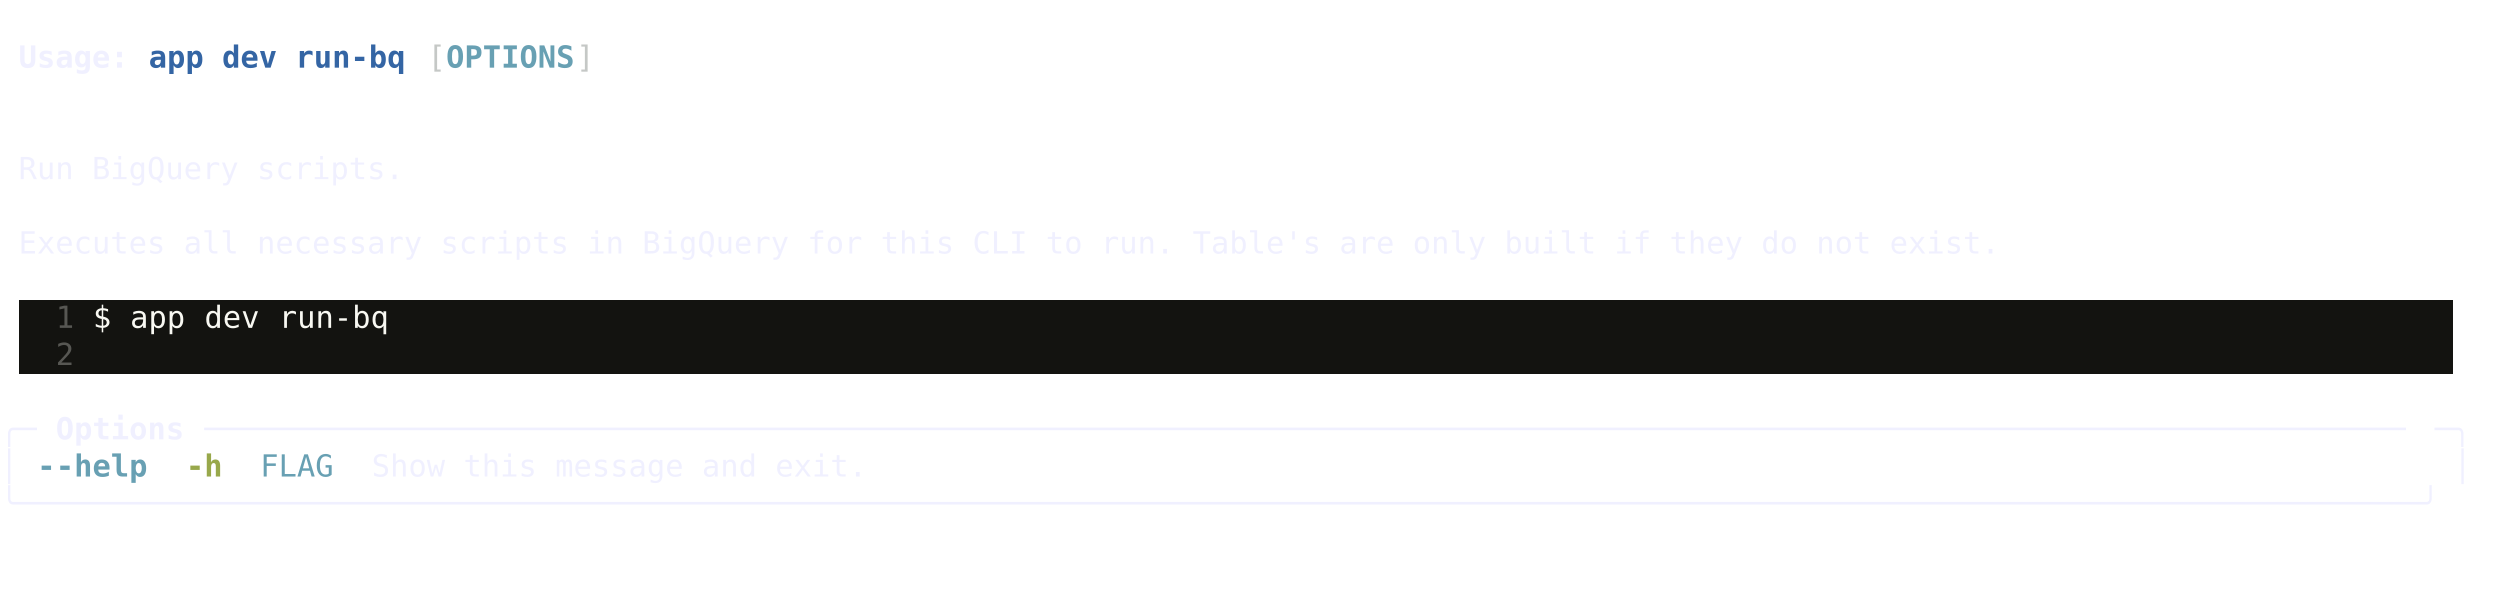
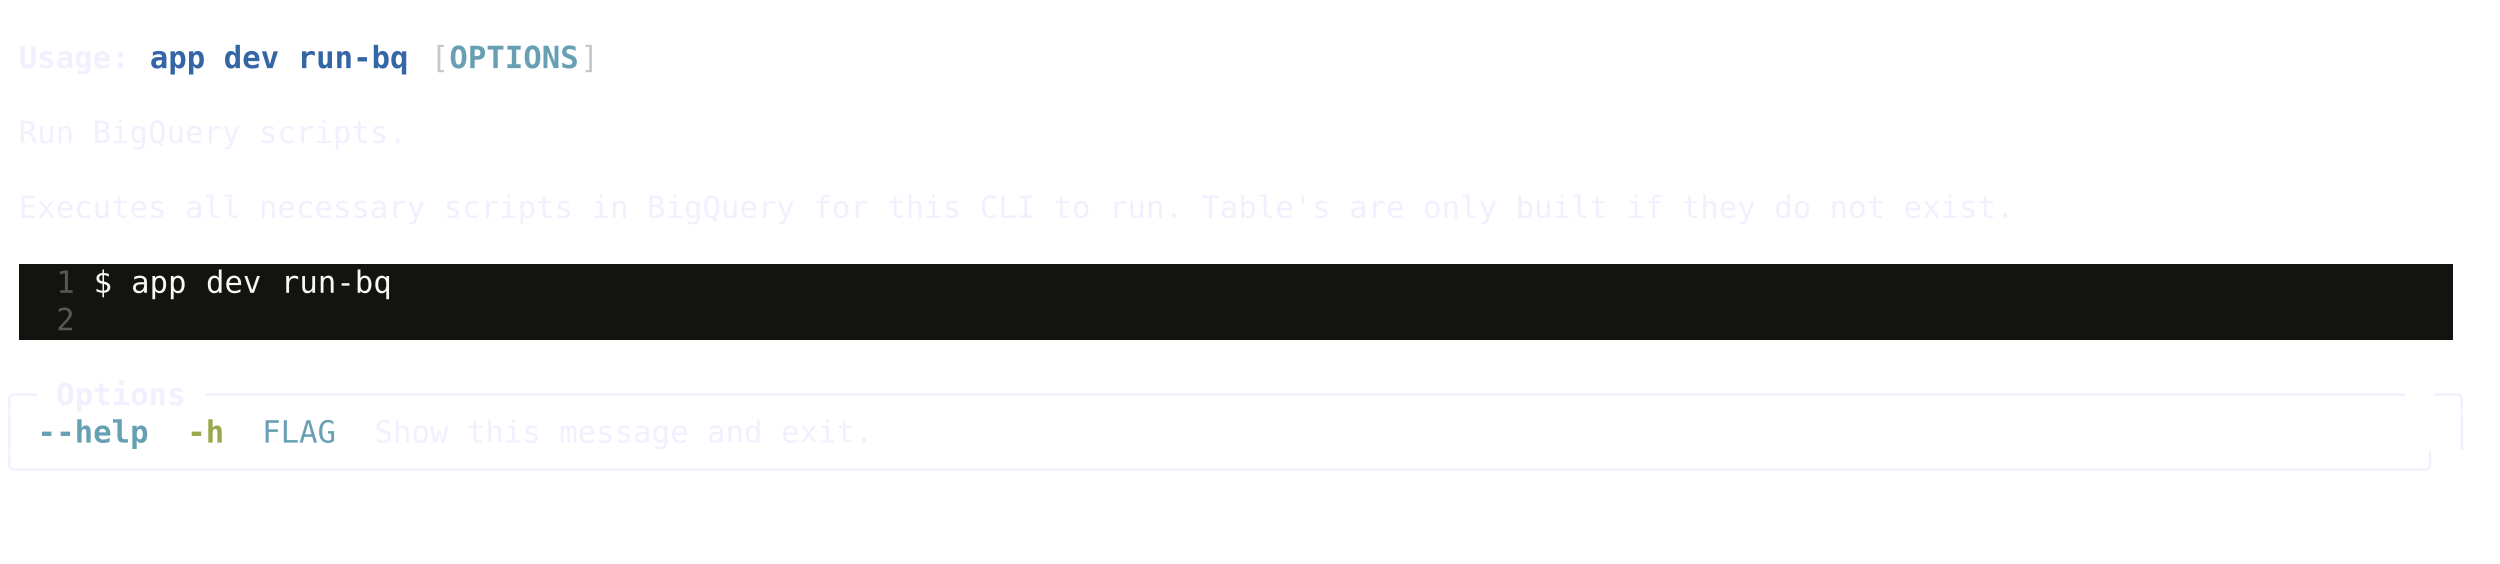
- <svg xmlns="http://www.w3.org/2000/svg" class="rich-terminal" viewBox="0 0 1641 391.6">
+ <svg xmlns="http://www.w3.org/2000/svg" class="rich-terminal" viewBox="0 0 1629 367.2">
  <style>

    @font-face {
        font-family: "Source Code Pro";
        src: local("Source Code Pro"),
                url('https://fonts.googleapis.com/css2?family=Source+Code+Pro:ital,wght@0,200..900;1,200..900'),
        font-style: normal;
        font-weight: 400;
    }
-     

-     .terminal-1293567239-matrix {
+ 
+     .terminal-3937150143-matrix {
        font-family: Source Code Pro, monospace;
        font-size: 20px;
        line-height: 24.4px;
        font-variant-east-asian: full-width;
    }

-     .terminal-1293567239-title {
+     .terminal-3937150143-title {
        font-size: 18px;
        font-weight: bold;
        font-family: Source Code Pro;
    }

-     .terminal-1293567239-r1 { fill: #c5c8c6 }
- .terminal-1293567239-r2 { fill: #f0f0ff;font-weight: bold }
- .terminal-1293567239-r3 { fill: #3465a4;font-weight: bold }
- .terminal-1293567239-r4 { fill: #68a0b3;font-weight: bold }
- .terminal-1293567239-r5 { fill: #f0f0ff }
- .terminal-1293567239-r6 { fill: #e1e1db;font-weight: bold }
- .terminal-1293567239-r7 { fill: #575753 }
- .terminal-1293567239-r8 { fill: #f8f8f2 }
- .terminal-1293567239-r9 { fill: #98a84b;font-weight: bold }
- .terminal-1293567239-r10 { fill: #68a0b3 }
+     .terminal-3937150143-r1 { fill: #c5c8c6 }
+ .terminal-3937150143-r2 { fill: #f0f0ff;font-weight: bold }
+ .terminal-3937150143-r3 { fill: #3465a4;font-weight: bold }
+ .terminal-3937150143-r4 { fill: #68a0b3;font-weight: bold }
+ .terminal-3937150143-r5 { fill: #f0f0ff }
+ .terminal-3937150143-r6 { fill: #e1e1db;font-weight: bold }
+ .terminal-3937150143-r7 { fill: #575753 }
+ .terminal-3937150143-r8 { fill: #f8f8f2 }
+ .terminal-3937150143-r9 { fill: #98a84b;font-weight: bold }
+ .terminal-3937150143-r10 { fill: #68a0b3 }
    </style>
  <defs>
-     <clipPath id="terminal-1293567239-clip-terminal">
-       <rect x="0" y="0" width="1621.6" height="340.6" />
+     <clipPath id="terminal-3937150143-clip-terminal">
+       <rect x="0" y="0" width="1609.4" height="316.2" />
    </clipPath>
-     <clipPath id="terminal-1293567239-line-0">
-       <rect x="0" y="1.5" width="1622.6" height="24.65" />
+     <clipPath id="terminal-3937150143-line-0">
+       <rect x="0" y="1.5" width="1610.4" height="24.65" />
    </clipPath>
-     <clipPath id="terminal-1293567239-line-1">
-       <rect x="0" y="25.9" width="1622.6" height="24.65" />
+     <clipPath id="terminal-3937150143-line-1">
+       <rect x="0" y="25.9" width="1610.4" height="24.65" />
    </clipPath>
-     <clipPath id="terminal-1293567239-line-2">
-       <rect x="0" y="50.3" width="1622.6" height="24.65" />
+     <clipPath id="terminal-3937150143-line-2">
+       <rect x="0" y="50.3" width="1610.4" height="24.65" />
    </clipPath>
-     <clipPath id="terminal-1293567239-line-3">
-       <rect x="0" y="74.7" width="1622.6" height="24.65" />
+     <clipPath id="terminal-3937150143-line-3">
+       <rect x="0" y="74.7" width="1610.4" height="24.65" />
    </clipPath>
-     <clipPath id="terminal-1293567239-line-4">
-       <rect x="0" y="99.1" width="1622.6" height="24.65" />
+     <clipPath id="terminal-3937150143-line-4">
+       <rect x="0" y="99.1" width="1610.4" height="24.65" />
    </clipPath>
-     <clipPath id="terminal-1293567239-line-5">
-       <rect x="0" y="123.5" width="1622.6" height="24.65" />
+     <clipPath id="terminal-3937150143-line-5">
+       <rect x="0" y="123.5" width="1610.4" height="24.65" />
    </clipPath>
-     <clipPath id="terminal-1293567239-line-6">
-       <rect x="0" y="147.9" width="1622.6" height="24.65" />
+     <clipPath id="terminal-3937150143-line-6">
+       <rect x="0" y="147.9" width="1610.4" height="24.65" />
    </clipPath>
-     <clipPath id="terminal-1293567239-line-7">
-       <rect x="0" y="172.3" width="1622.6" height="24.65" />
+     <clipPath id="terminal-3937150143-line-7">
+       <rect x="0" y="172.3" width="1610.4" height="24.65" />
    </clipPath>
-     <clipPath id="terminal-1293567239-line-8">
-       <rect x="0" y="196.7" width="1622.6" height="24.65" />
+     <clipPath id="terminal-3937150143-line-8">
+       <rect x="0" y="196.7" width="1610.4" height="24.65" />
    </clipPath>
-     <clipPath id="terminal-1293567239-line-9">
-       <rect x="0" y="221.1" width="1622.6" height="24.65" />
+     <clipPath id="terminal-3937150143-line-9">
+       <rect x="0" y="221.1" width="1610.4" height="24.65" />
    </clipPath>
-     <clipPath id="terminal-1293567239-line-10">
-       <rect x="0" y="245.5" width="1622.6" height="24.65" />
+     <clipPath id="terminal-3937150143-line-10">
+       <rect x="0" y="245.5" width="1610.4" height="24.65" />
    </clipPath>
-     <clipPath id="terminal-1293567239-line-11">
-       <rect x="0" y="269.9" width="1622.6" height="24.65" />
-     </clipPath>
-     <clipPath id="terminal-1293567239-line-12">
-       <rect x="0" y="294.3" width="1622.6" height="24.65" />
+     <clipPath id="terminal-3937150143-line-11">
+       <rect x="0" y="269.9" width="1610.4" height="24.65" />
    </clipPath>
  </defs>
+   <rect fill="#131310" x="12.2" y="172.3" width="24.4" height="24.65" shape-rendering="crispEdges" />
+   <rect fill="#131310" x="36.6" y="172.3" width="24.4" height="24.65" shape-rendering="crispEdges" />
+   <rect fill="#131310" x="61" y="172.3" width="24.4" height="24.65" shape-rendering="crispEdges" />
+   <rect fill="#131310" x="85.4" y="172.3" width="36.6" height="24.65" shape-rendering="crispEdges" />
+   <rect fill="#131310" x="122" y="172.3" width="12.2" height="24.65" shape-rendering="crispEdges" />
+   <rect fill="#131310" x="134.2" y="172.3" width="36.6" height="24.65" shape-rendering="crispEdges" />
+   <rect fill="#131310" x="170.8" y="172.3" width="12.2" height="24.65" shape-rendering="crispEdges" />
+   <rect fill="#131310" x="183" y="172.3" width="73.2" height="24.65" shape-rendering="crispEdges" />
+   <rect fill="#131310" x="256.2" y="172.3" width="1342" height="24.65" shape-rendering="crispEdges" />
  <rect fill="#131310" x="12.2" y="196.7" width="24.4" height="24.65" shape-rendering="crispEdges" />
  <rect fill="#131310" x="36.6" y="196.7" width="24.4" height="24.65" shape-rendering="crispEdges" />
-   <rect fill="#131310" x="61" y="196.7" width="24.4" height="24.65" shape-rendering="crispEdges" />
-   <rect fill="#131310" x="85.4" y="196.7" width="36.6" height="24.65" shape-rendering="crispEdges" />
-   <rect fill="#131310" x="122" y="196.7" width="12.2" height="24.65" shape-rendering="crispEdges" />
-   <rect fill="#131310" x="134.2" y="196.7" width="36.6" height="24.65" shape-rendering="crispEdges" />
-   <rect fill="#131310" x="170.8" y="196.7" width="12.2" height="24.65" shape-rendering="crispEdges" />
-   <rect fill="#131310" x="183" y="196.7" width="73.2" height="24.65" shape-rendering="crispEdges" />
-   <rect fill="#131310" x="256.2" y="196.7" width="1354.2" height="24.65" shape-rendering="crispEdges" />
-   <rect fill="#131310" x="12.2" y="221.1" width="24.4" height="24.65" shape-rendering="crispEdges" />
-   <rect fill="#131310" x="36.6" y="221.1" width="24.4" height="24.65" shape-rendering="crispEdges" />
-   <rect fill="#131310" x="61" y="221.1" width="1549.4" height="24.65" shape-rendering="crispEdges" />
-   <g class="terminal-1293567239-matrix">
-     <text class="terminal-1293567239-r1" x="1622.6" y="20" textLength="12.2" clip-path="url(#terminal-1293567239-line-0)">
+   <rect fill="#131310" x="61" y="196.7" width="1537.2" height="24.65" shape-rendering="crispEdges" />
+   <g class="terminal-3937150143-matrix">
+     <text class="terminal-3937150143-r1" x="1610.4" y="20" textLength="12.2" clip-path="url(#terminal-3937150143-line-0)">
</text>
-     <text class="terminal-1293567239-r2" x="12.2" y="44.4" textLength="73.2" clip-path="url(#terminal-1293567239-line-1)">Usage:</text>
-     <text class="terminal-1293567239-r3" x="97.6" y="44.4" textLength="170.8" clip-path="url(#terminal-1293567239-line-1)">app dev run-bq</text>
-     <text class="terminal-1293567239-r1" x="280.6" y="44.4" textLength="12.2" clip-path="url(#terminal-1293567239-line-1)">[</text>
-     <text class="terminal-1293567239-r4" x="292.8" y="44.4" textLength="85.4" clip-path="url(#terminal-1293567239-line-1)">OPTIONS</text>
-     <text class="terminal-1293567239-r1" x="378.2" y="44.4" textLength="12.2" clip-path="url(#terminal-1293567239-line-1)">]</text>
-     <text class="terminal-1293567239-r1" x="1622.6" y="44.4" textLength="12.2" clip-path="url(#terminal-1293567239-line-1)">
+     <text class="terminal-3937150143-r2" x="12.2" y="44.4" textLength="73.2" clip-path="url(#terminal-3937150143-line-1)">Usage:</text>
+     <text class="terminal-3937150143-r3" x="97.6" y="44.4" textLength="170.8" clip-path="url(#terminal-3937150143-line-1)">app dev run-bq</text>
+     <text class="terminal-3937150143-r1" x="280.6" y="44.4" textLength="12.2" clip-path="url(#terminal-3937150143-line-1)">[</text>
+     <text class="terminal-3937150143-r4" x="292.8" y="44.4" textLength="85.4" clip-path="url(#terminal-3937150143-line-1)">OPTIONS</text>
+     <text class="terminal-3937150143-r1" x="378.2" y="44.4" textLength="12.2" clip-path="url(#terminal-3937150143-line-1)">]</text>
+     <text class="terminal-3937150143-r1" x="1610.4" y="44.4" textLength="12.2" clip-path="url(#terminal-3937150143-line-1)">
</text>
-     <text class="terminal-1293567239-r1" x="1622.6" y="68.8" textLength="12.2" clip-path="url(#terminal-1293567239-line-2)">
+     <text class="terminal-3937150143-r1" x="1610.4" y="68.8" textLength="12.2" clip-path="url(#terminal-3937150143-line-2)">
</text>
-     <text class="terminal-1293567239-r1" x="1622.6" y="93.2" textLength="12.2" clip-path="url(#terminal-1293567239-line-3)">
+     <text class="terminal-3937150143-r5" x="12.2" y="93.2" textLength="256.2" clip-path="url(#terminal-3937150143-line-3)">Run BigQuery scripts.</text>
+     <text class="terminal-3937150143-r1" x="1610.4" y="93.2" textLength="12.2" clip-path="url(#terminal-3937150143-line-3)">
</text>
-     <text class="terminal-1293567239-r5" x="12.2" y="117.6" textLength="256.2" clip-path="url(#terminal-1293567239-line-4)">Run BigQuery scripts.</text>
-     <text class="terminal-1293567239-r1" x="1622.6" y="117.6" textLength="12.2" clip-path="url(#terminal-1293567239-line-4)">
+     <text class="terminal-3937150143-r1" x="1610.4" y="117.6" textLength="12.2" clip-path="url(#terminal-3937150143-line-4)">
</text>
-     <text class="terminal-1293567239-r1" x="1622.6" y="142" textLength="12.2" clip-path="url(#terminal-1293567239-line-5)">
+     <text class="terminal-3937150143-r5" x="12.2" y="142" textLength="1317.6" clip-path="url(#terminal-3937150143-line-5)">Executes all necessary scripts in BigQuery for this CLI to run. Table's are only built if they do not exist.</text>
+     <text class="terminal-3937150143-r1" x="1610.4" y="142" textLength="12.2" clip-path="url(#terminal-3937150143-line-5)">
</text>
-     <text class="terminal-1293567239-r5" x="12.2" y="166.4" textLength="1317.6" clip-path="url(#terminal-1293567239-line-6)">Executes all necessary scripts in BigQuery for this CLI to run. Table's are only built if they do not exist.</text>
-     <text class="terminal-1293567239-r1" x="1622.6" y="166.4" textLength="12.2" clip-path="url(#terminal-1293567239-line-6)">
+     <text class="terminal-3937150143-r1" x="1610.4" y="166.4" textLength="12.2" clip-path="url(#terminal-3937150143-line-6)">
</text>
-     <text class="terminal-1293567239-r1" x="1622.6" y="190.8" textLength="12.2" clip-path="url(#terminal-1293567239-line-7)">
+     <text class="terminal-3937150143-r7" x="36.6" y="190.8" textLength="24.4" clip-path="url(#terminal-3937150143-line-7)">1 </text>
+     <text class="terminal-3937150143-r8" x="61" y="190.8" textLength="24.4" clip-path="url(#terminal-3937150143-line-7)">$ </text>
+     <text class="terminal-3937150143-r8" x="85.4" y="190.8" textLength="36.6" clip-path="url(#terminal-3937150143-line-7)">app</text>
+     <text class="terminal-3937150143-r8" x="134.2" y="190.8" textLength="36.6" clip-path="url(#terminal-3937150143-line-7)">dev</text>
+     <text class="terminal-3937150143-r8" x="183" y="190.8" textLength="73.2" clip-path="url(#terminal-3937150143-line-7)">run-bq</text>
+     <text class="terminal-3937150143-r1" x="1610.4" y="190.8" textLength="12.2" clip-path="url(#terminal-3937150143-line-7)">
</text>
-     <text class="terminal-1293567239-r7" x="36.6" y="215.2" textLength="24.4" clip-path="url(#terminal-1293567239-line-8)">1 </text>
-     <text class="terminal-1293567239-r8" x="61" y="215.2" textLength="24.4" clip-path="url(#terminal-1293567239-line-8)">$ </text>
-     <text class="terminal-1293567239-r8" x="85.4" y="215.2" textLength="36.6" clip-path="url(#terminal-1293567239-line-8)">app</text>
-     <text class="terminal-1293567239-r8" x="134.2" y="215.2" textLength="36.6" clip-path="url(#terminal-1293567239-line-8)">dev</text>
-     <text class="terminal-1293567239-r8" x="183" y="215.2" textLength="73.2" clip-path="url(#terminal-1293567239-line-8)">run-bq</text>
-     <text class="terminal-1293567239-r1" x="1622.6" y="215.2" textLength="12.2" clip-path="url(#terminal-1293567239-line-8)">
+     <text class="terminal-3937150143-r7" x="36.6" y="215.2" textLength="24.4" clip-path="url(#terminal-3937150143-line-8)">2 </text>
+     <text class="terminal-3937150143-r1" x="1610.4" y="215.2" textLength="12.2" clip-path="url(#terminal-3937150143-line-8)">
</text>
-     <text class="terminal-1293567239-r7" x="36.6" y="239.6" textLength="24.4" clip-path="url(#terminal-1293567239-line-9)">2 </text>
-     <text class="terminal-1293567239-r1" x="1622.6" y="239.6" textLength="12.2" clip-path="url(#terminal-1293567239-line-9)">
+     <text class="terminal-3937150143-r1" x="1610.4" y="239.6" textLength="12.2" clip-path="url(#terminal-3937150143-line-9)">
</text>
-     <text class="terminal-1293567239-r1" x="1622.6" y="264" textLength="12.2" clip-path="url(#terminal-1293567239-line-10)">
+     <text class="terminal-3937150143-r5" x="0" y="264" textLength="24.4" clip-path="url(#terminal-3937150143-line-10)">╭─</text>
+     <text class="terminal-3937150143-r2" x="36.6" y="264" textLength="85.4" clip-path="url(#terminal-3937150143-line-10)">Options</text>
+     <text class="terminal-3937150143-r5" x="134.2" y="264" textLength="1451.8" clip-path="url(#terminal-3937150143-line-10)">───────────────────────────────────────────────────────────────────────────────────────────────────────────────────────</text>
+     <text class="terminal-3937150143-r5" x="1586" y="264" textLength="24.4" clip-path="url(#terminal-3937150143-line-10)">─╮</text>
+     <text class="terminal-3937150143-r1" x="1610.4" y="264" textLength="12.2" clip-path="url(#terminal-3937150143-line-10)">
</text>
-     <text class="terminal-1293567239-r5" x="0" y="288.4" textLength="24.4" clip-path="url(#terminal-1293567239-line-11)">╭─</text>
-     <text class="terminal-1293567239-r2" x="36.6" y="288.4" textLength="85.4" clip-path="url(#terminal-1293567239-line-11)">Options</text>
-     <text class="terminal-1293567239-r5" x="134.2" y="288.4" textLength="1464" clip-path="url(#terminal-1293567239-line-11)">────────────────────────────────────────────────────────────────────────────────────────────────────────────────────────</text>
-     <text class="terminal-1293567239-r5" x="1598.2" y="288.4" textLength="24.4" clip-path="url(#terminal-1293567239-line-11)">─╮</text>
-     <text class="terminal-1293567239-r1" x="1622.6" y="288.4" textLength="12.2" clip-path="url(#terminal-1293567239-line-11)">
+     <text class="terminal-3937150143-r5" x="0" y="288.4" textLength="12.2" clip-path="url(#terminal-3937150143-line-11)">│</text>
+     <text class="terminal-3937150143-r4" x="24.4" y="288.4" textLength="12.2" clip-path="url(#terminal-3937150143-line-11)">-</text>
+     <text class="terminal-3937150143-r4" x="36.6" y="288.4" textLength="61" clip-path="url(#terminal-3937150143-line-11)">-help</text>
+     <text class="terminal-3937150143-r9" x="122" y="288.4" textLength="24.4" clip-path="url(#terminal-3937150143-line-11)">-h</text>
+     <text class="terminal-3937150143-r10" x="170.8" y="288.4" textLength="48.8" clip-path="url(#terminal-3937150143-line-11)">FLAG</text>
+     <text class="terminal-3937150143-r5" x="244" y="288.4" textLength="329.4" clip-path="url(#terminal-3937150143-line-11)">Show this message and exit.</text>
+     <text class="terminal-3937150143-r5" x="1598.2" y="288.4" textLength="12.2" clip-path="url(#terminal-3937150143-line-11)">│</text>
+     <text class="terminal-3937150143-r1" x="1610.4" y="288.4" textLength="12.2" clip-path="url(#terminal-3937150143-line-11)">
</text>
-     <text class="terminal-1293567239-r5" x="0" y="312.8" textLength="12.2" clip-path="url(#terminal-1293567239-line-12)">│</text>
-     <text class="terminal-1293567239-r4" x="24.4" y="312.8" textLength="12.2" clip-path="url(#terminal-1293567239-line-12)">-</text>
-     <text class="terminal-1293567239-r4" x="36.6" y="312.8" textLength="61" clip-path="url(#terminal-1293567239-line-12)">-help</text>
-     <text class="terminal-1293567239-r9" x="122" y="312.8" textLength="24.4" clip-path="url(#terminal-1293567239-line-12)">-h</text>
-     <text class="terminal-1293567239-r10" x="170.8" y="312.8" textLength="48.8" clip-path="url(#terminal-1293567239-line-12)">FLAG</text>
-     <text class="terminal-1293567239-r5" x="244" y="312.8" textLength="329.4" clip-path="url(#terminal-1293567239-line-12)">Show this message and exit.</text>
-     <text class="terminal-1293567239-r5" x="1610.4" y="312.8" textLength="12.2" clip-path="url(#terminal-1293567239-line-12)">│</text>
-     <text class="terminal-1293567239-r1" x="1622.6" y="312.8" textLength="12.2" clip-path="url(#terminal-1293567239-line-12)">
- </text>
-     <text class="terminal-1293567239-r5" x="0" y="337.2" textLength="1622.6" clip-path="url(#terminal-1293567239-line-13)">╰───────────────────────────────────────────────────────────────────────────────────────────────────────────────────────────────────╯</text>
-     <text class="terminal-1293567239-r1" x="1622.6" y="337.2" textLength="12.2" clip-path="url(#terminal-1293567239-line-13)">
+     <text class="terminal-3937150143-r5" x="0" y="312.8" textLength="1610.4" clip-path="url(#terminal-3937150143-line-12)">╰──────────────────────────────────────────────────────────────────────────────────────────────────────────────────────────────────╯</text>
+     <text class="terminal-3937150143-r1" x="1610.4" y="312.8" textLength="12.2" clip-path="url(#terminal-3937150143-line-12)">
</text>
  </g>
</svg>
